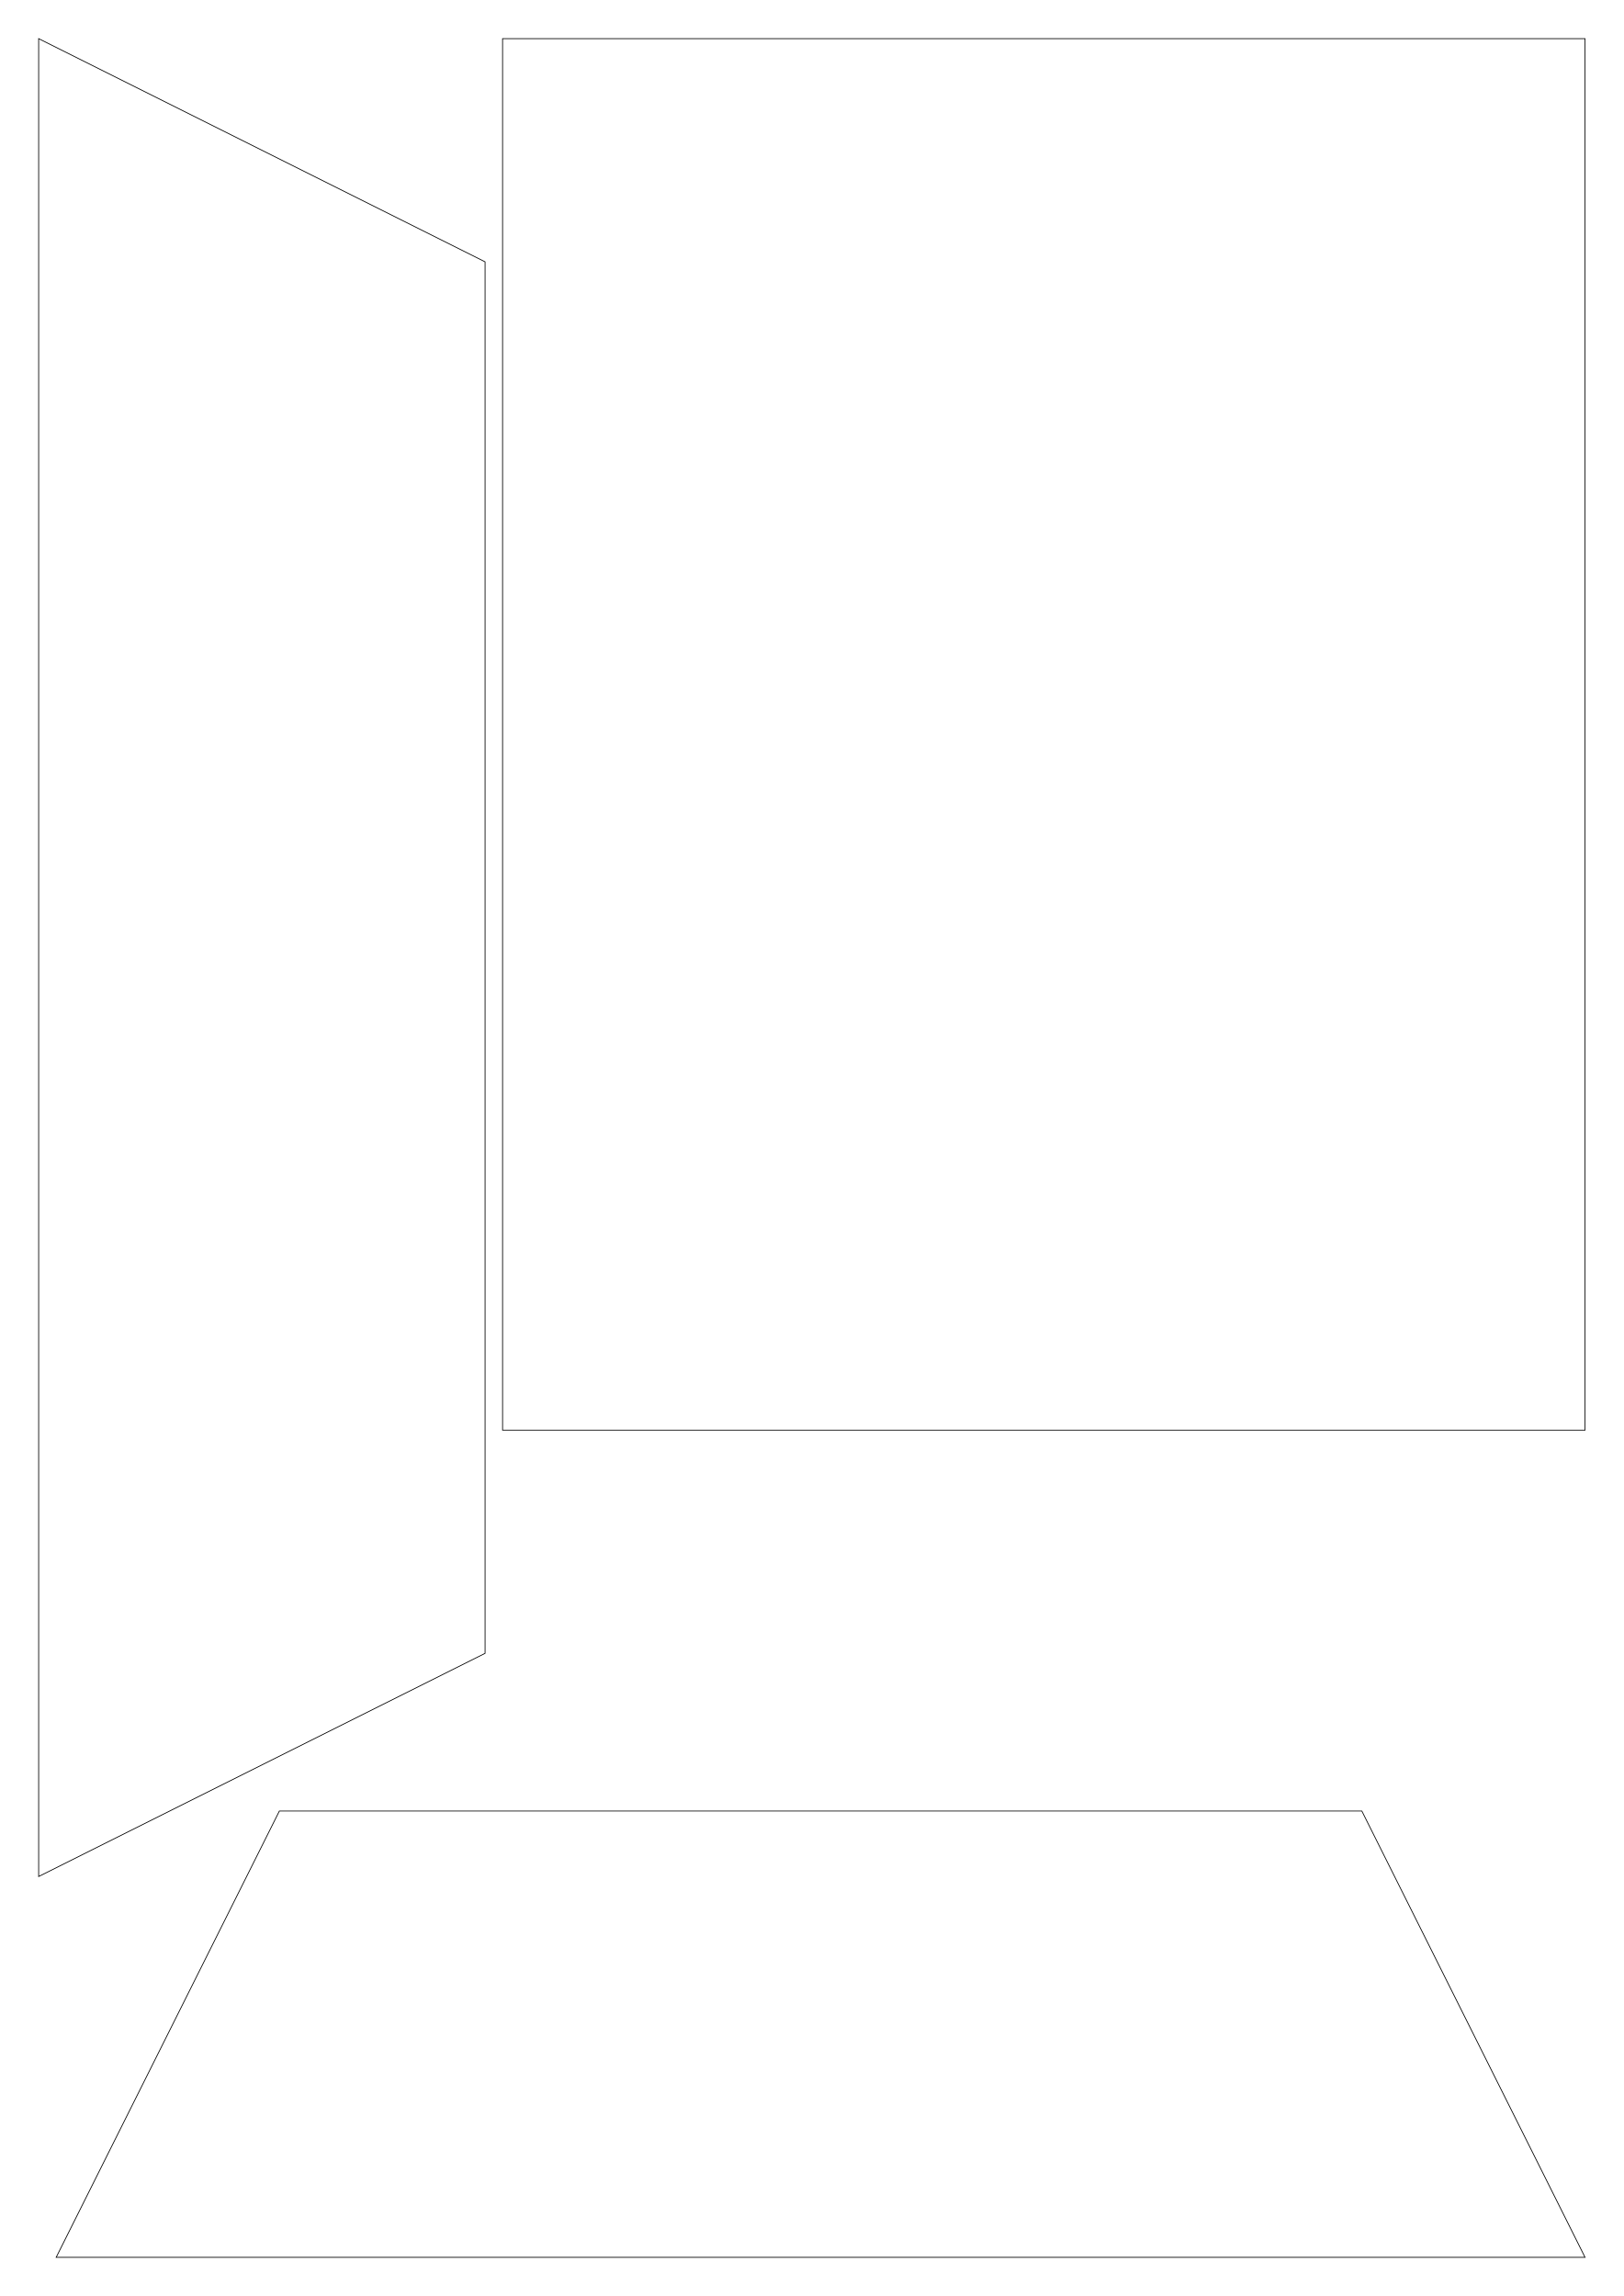
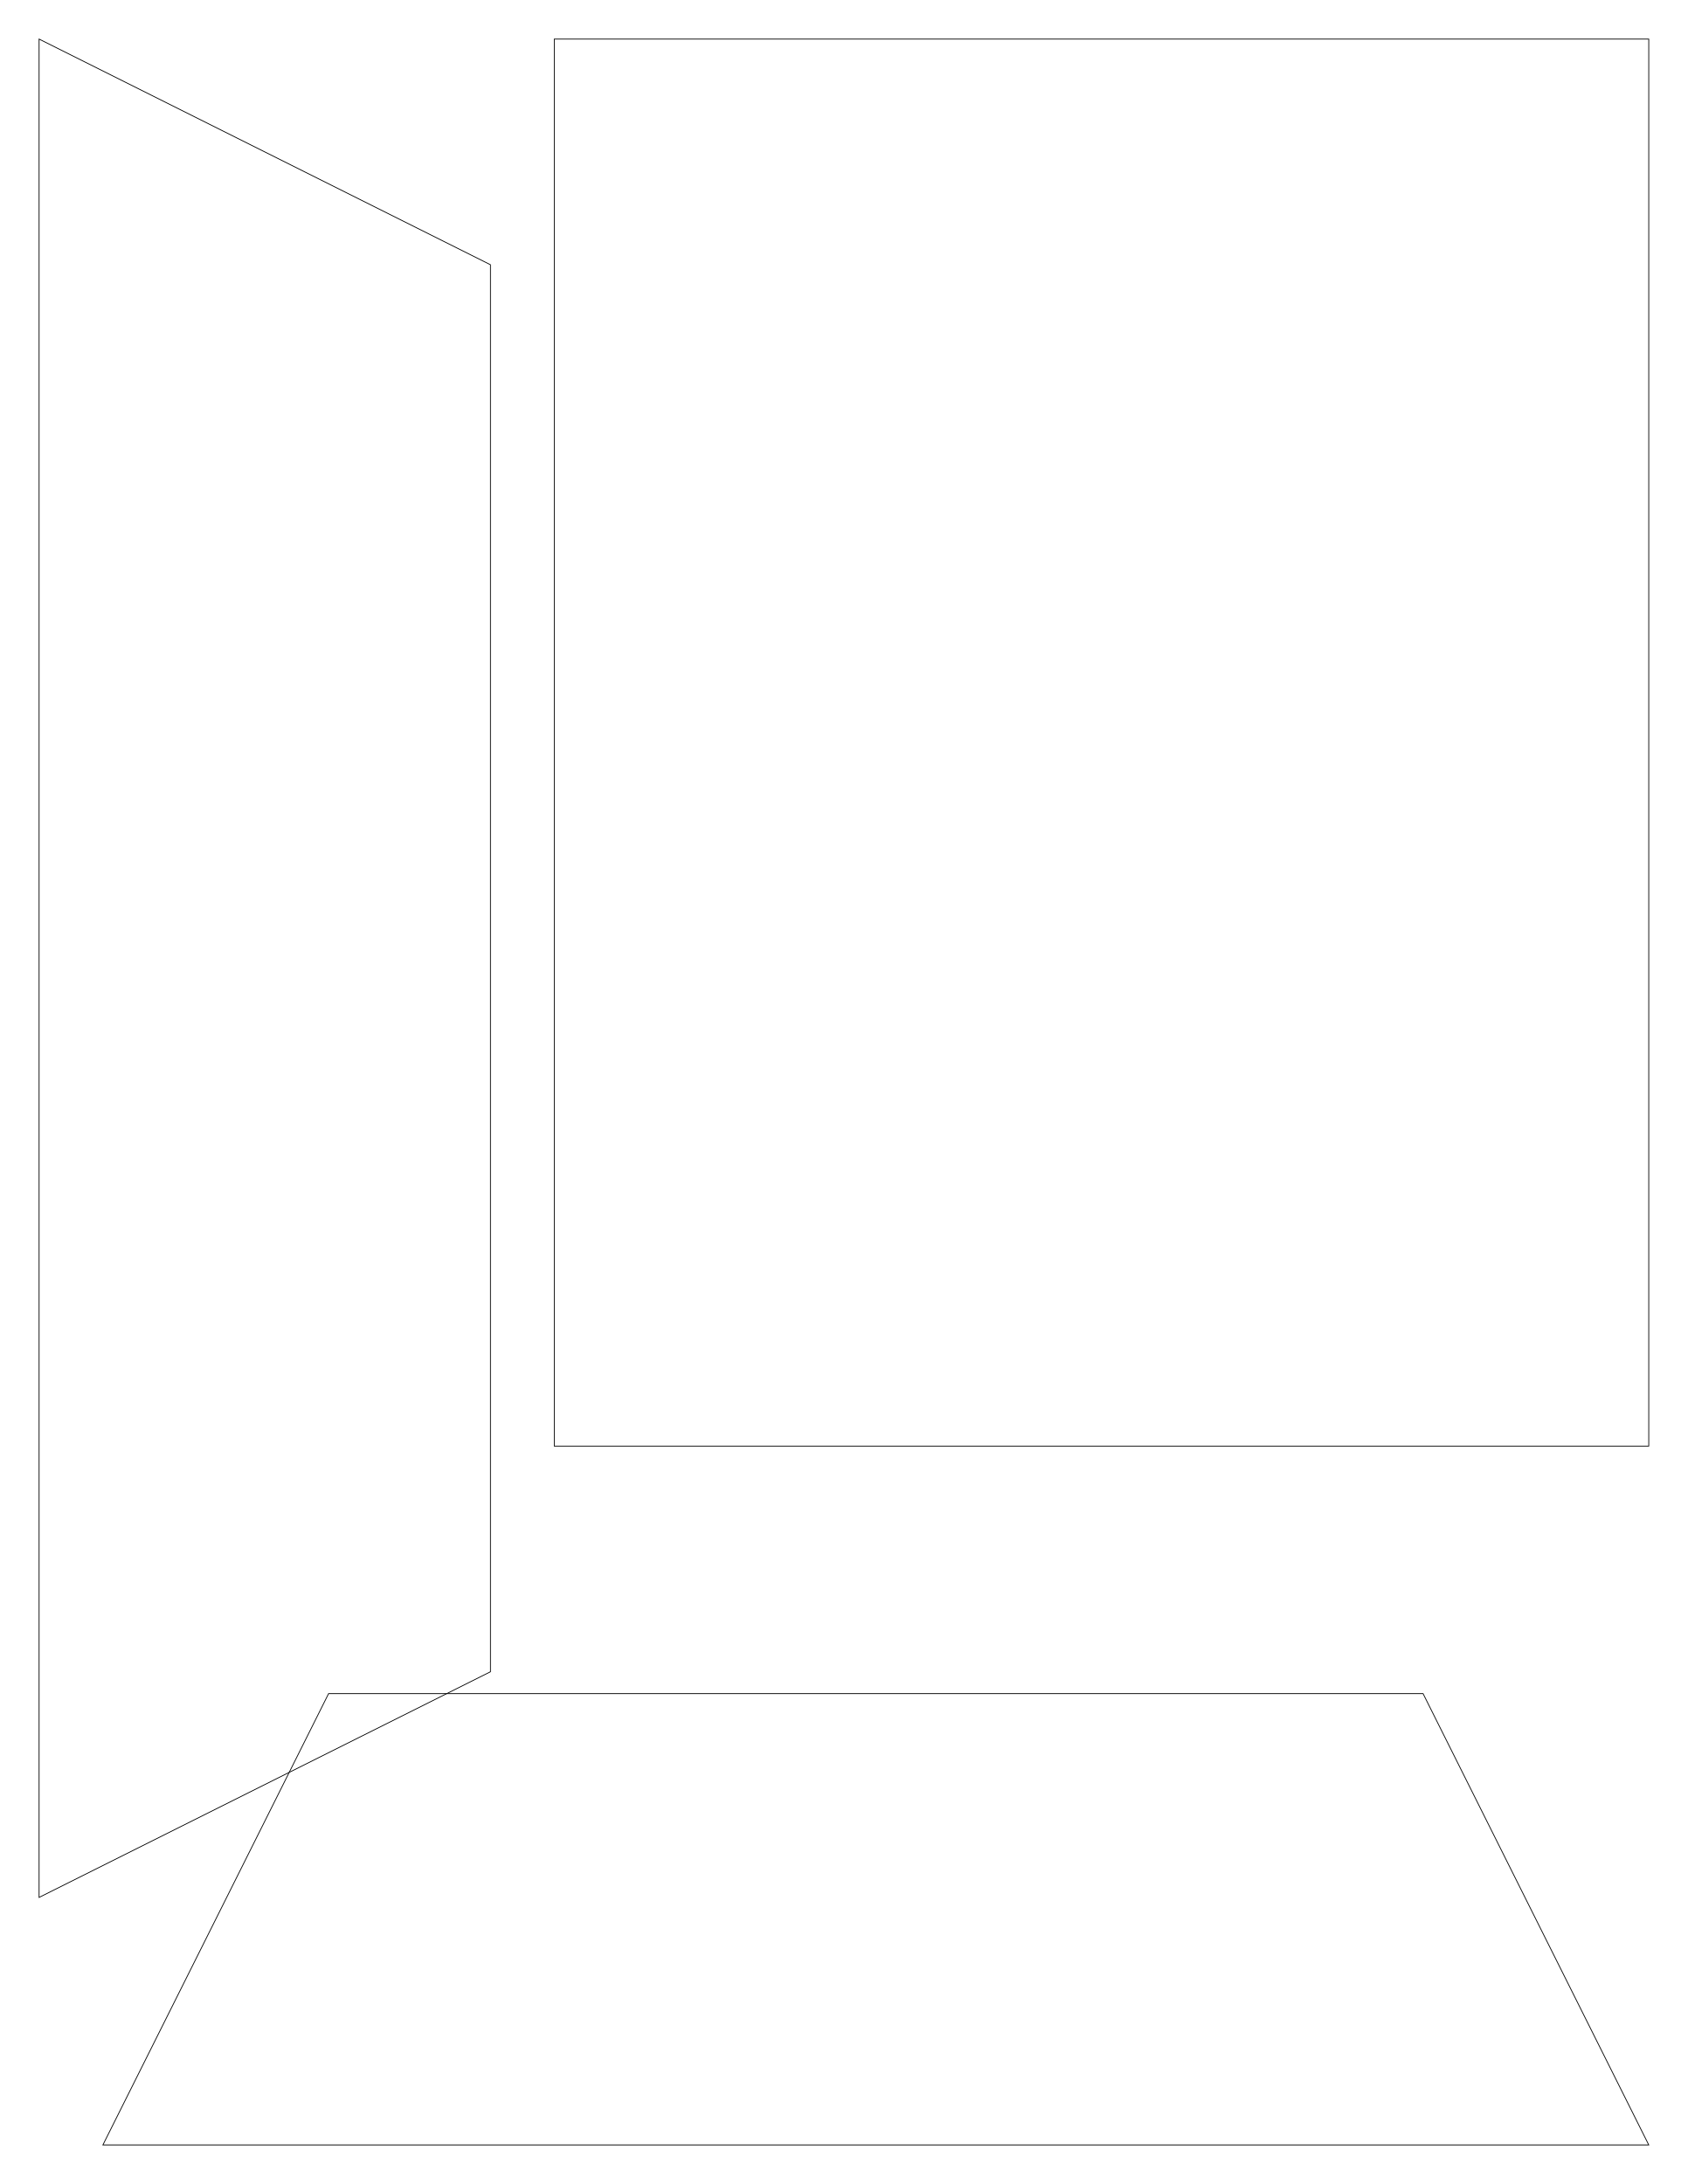
- <svg xmlns="http://www.w3.org/2000/svg" width="210mm" height="297mm" viewBox="0 0 210 297" version="1.1" id="svg5">
-   <defs id="defs2" />
-   <g id="layer1">
-     <rect style="fill:none;stroke:#000000;stroke-width:0.1" id="base" width="140" height="180" x="65" y="5" />
-     <path style="fill:none;stroke:#000000;stroke-width:0.1px;stroke-opacity:1" d="M 5,5 l 57.735,28.868 v 180 l -57.735,28.868 Z" id="side" />
-     <path style="fill:none;stroke:#000000;stroke-width:0.1px;stroke-opacity:1" d="M 205,292 l -28.868,-57.735 h -140 l -28.868,57.735 Z" id="end" />
-   </g>
+ <svg xmlns="http://www.w3.org/2000/svg" width="8.5in" height="11in" viewBox="0 0 215.9 279.4" version="1.1" id="svg5">
+   <rect style="fill:none;stroke:#000000;stroke-width:0.1" id="base" width="140" height="180" x="70.9" y="5" />
+   <path style="fill:none;stroke:#000000;stroke-width:0.1px;stroke-opacity:1" d="M 5,5 l 57.735,28.868 v 180 l -57.735,28.868 Z" id="side" />
+   <path style="fill:none;stroke:#000000;stroke-width:0.1px;stroke-opacity:1" d="M 210.9,274.4 l -28.868,-57.735 h -140 l -28.868,57.735 Z" id="end" />
</svg>
